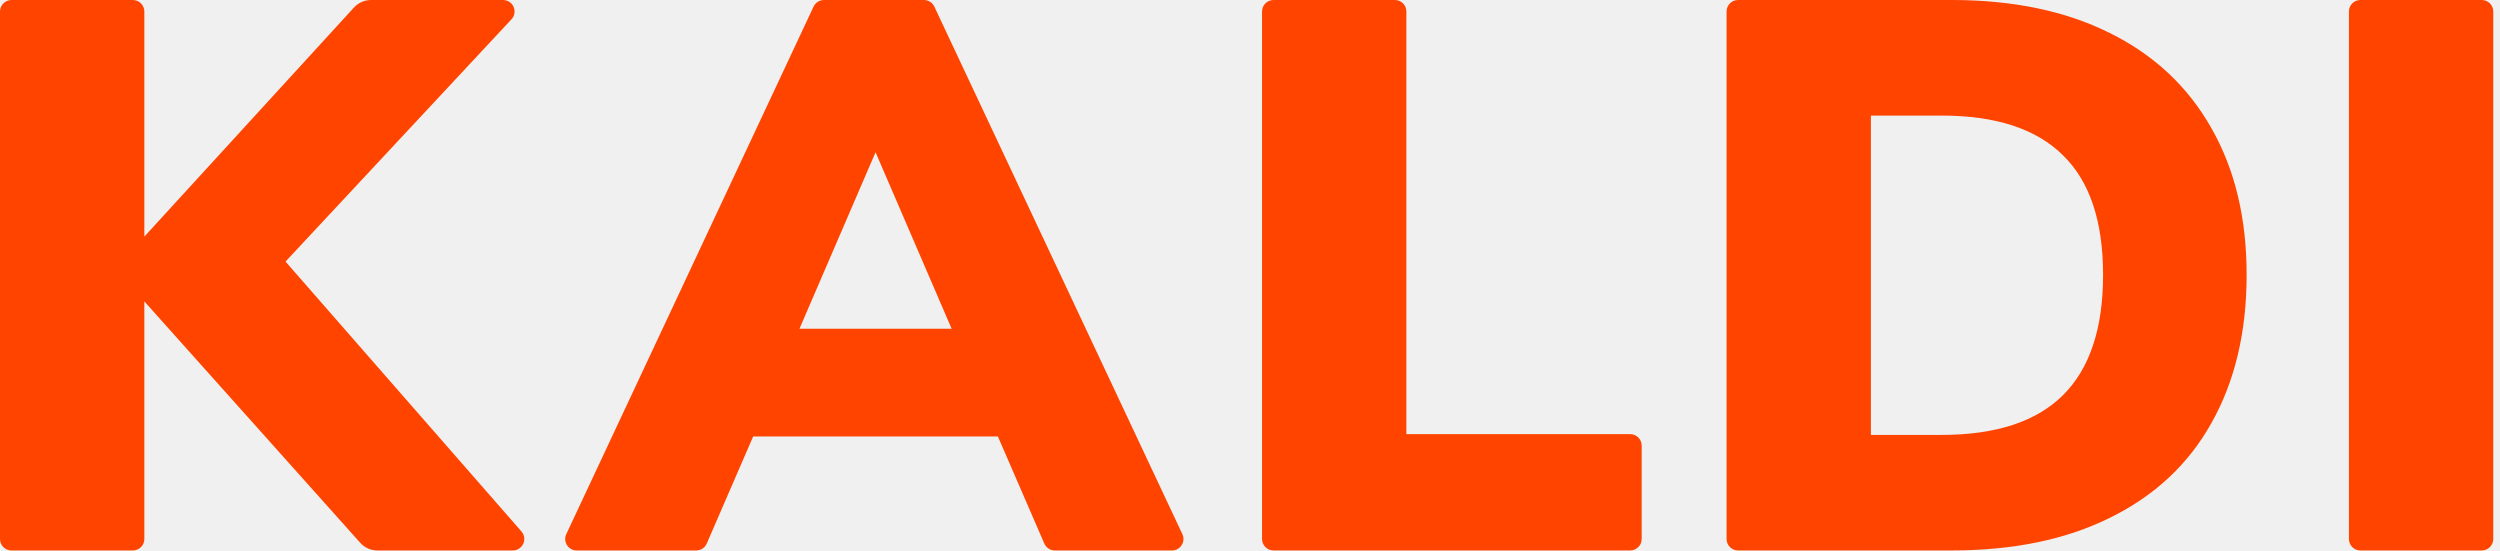
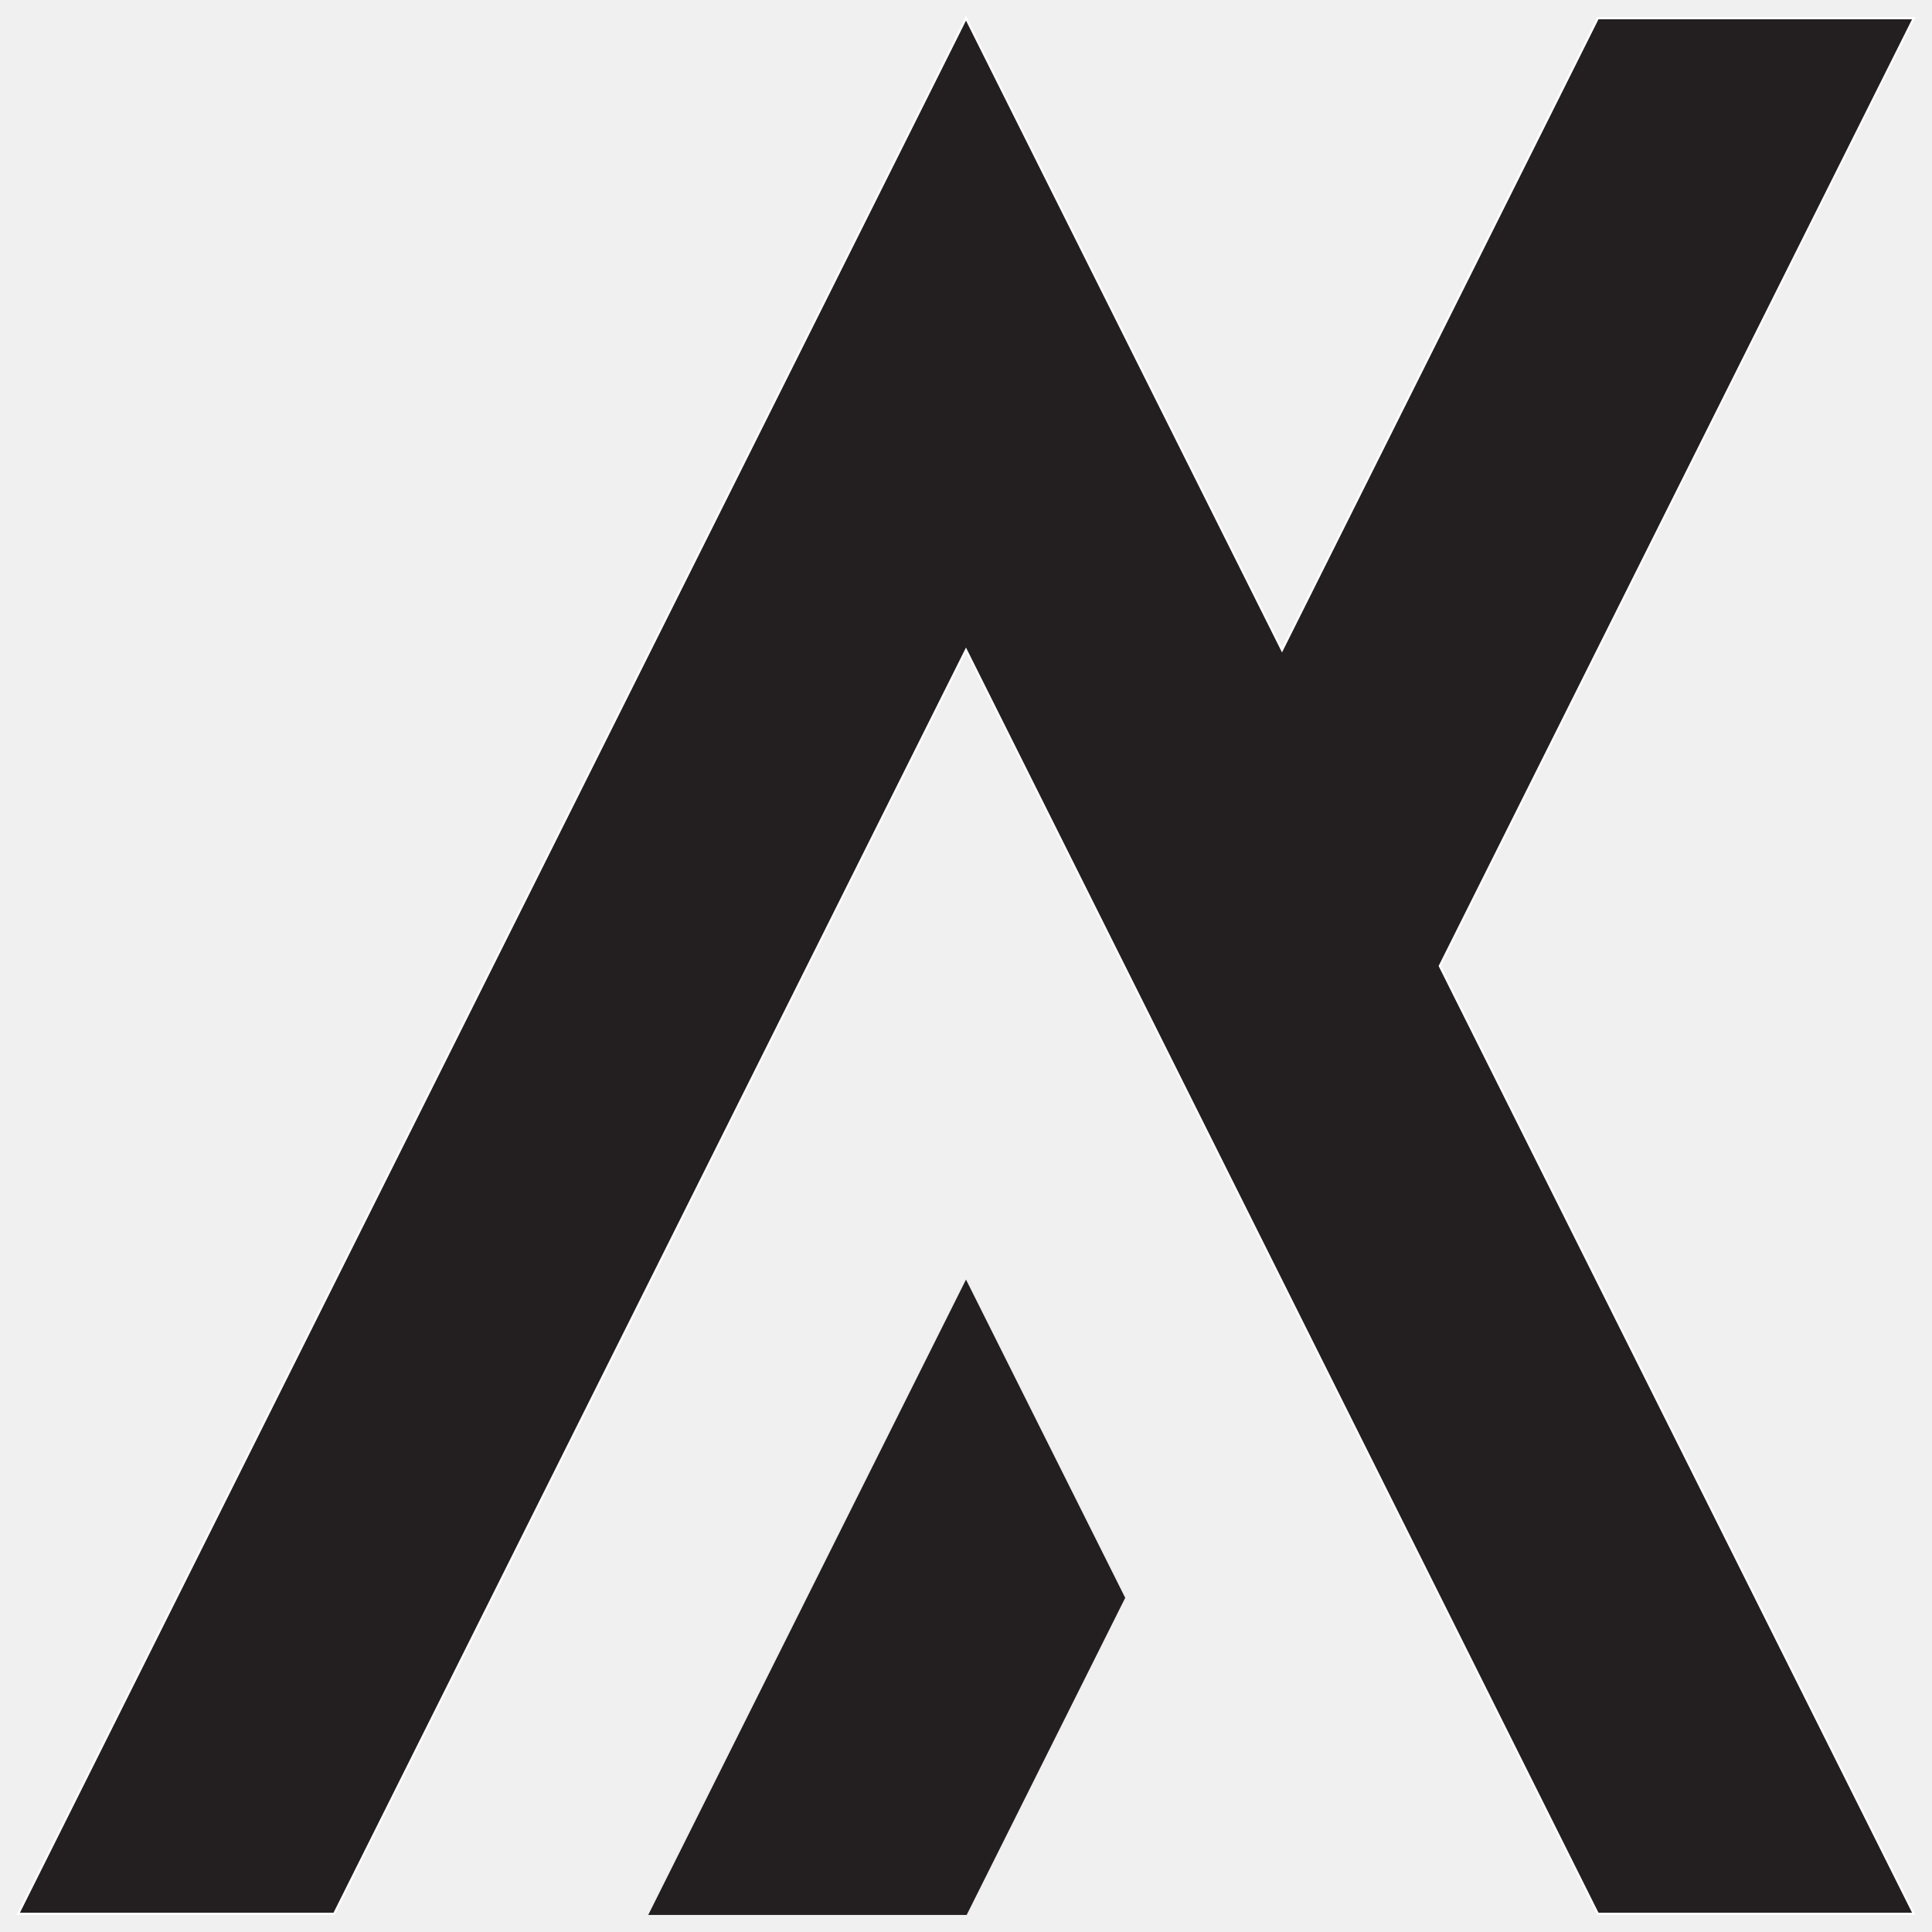
- <svg xmlns="http://www.w3.org/2000/svg" xmlns:xlink="http://www.w3.org/1999/xlink" viewBox="0 0 109 24">
-   <g transform="translate(-1470)">
-     <g style="mix-blend-mode:normal" transform="translate(1470)" fill="#f40">
-       <use xlink:href="#b" style="mix-blend-mode:normal" />
-       <use xlink:href="#c" style="mix-blend-mode:normal" />
-       <use xlink:href="#d" style="mix-blend-mode:normal" />
-       <use xlink:href="#e" style="mix-blend-mode:normal" />
-       <use xlink:href="#f" style="mix-blend-mode:normal" />
-     </g>
+ <svg xmlns="http://www.w3.org/2000/svg" version="1.1" id="Layer_1" x="0px" y="0px" viewBox="0 0 1000.2 1000.2" style="enable-background:new 0 0 1000.2 1000.2;" xml:space="preserve">
+   <style type="text/css">
+ 	.st0{fill:#231F20;}
+ 	.st1{fill:none;stroke:#FFFFFF;stroke-width:1.136;stroke-miterlimit:10;}
+ 	.st2{fill:#231F20;stroke:#231F20;stroke-width:1.136;stroke-miterlimit:10;}
+ 	.st3{fill:none;stroke:#FAFCF8;stroke-width:40.888;stroke-miterlimit:10;}
+ 	.st4{fill:#0D0F1E;stroke:#FFFFFF;stroke-width:1.136;stroke-miterlimit:10;}
+ </style>
+   <g>
+     <polygon class="st0" points="990.8,9.4 827.2,9.4 663.7,336.5 500.1,9.4 9.4,990.8 173,990.8 500.1,336.5 581.9,500.1 663.7,663.7    827.2,990.8 990.8,990.8 745.4,500.1  " />
+     <polygon class="st1" points="990.8,9.4 827.2,9.4 663.7,336.5 500.1,9.4 9.4,990.8 173,990.8 500.1,336.5 581.9,500.1 663.7,663.7    827.2,990.8 990.8,990.8 745.4,500.1  " />
+     <polygon class="st0" points="500.1,663.7 336.5,990.8 500.1,990.8 581.9,827.2  " />
+     <polygon class="st1" points="500.1,663.7 336.5,990.8 500.1,990.8 581.9,827.2  " />
+     <polygon class="st2" points="500.1,663.7 581.9,827.2 500.1,990.8 336.5,990.8  " />
+     <path class="st3" d="M663.7,336.5" />
+     <path class="st4" d="M827.2,9.4" />
  </g>
-   <defs>
-     <path id="b" d="M22.735 23.171c.283.323.053.829-.376.829h-5.907c-.285 0-.556-.121-.745-.333l-9.414-10.526v10.36c0 .276-.224.5-.5.5h-5.293c-.276 0-.5-.224-.5-.5v-23c0-.276.224-.5.5-.5h5.293c.276 0 .5.224.5.5v9.815l9.141-9.99c.19-.207.457-.325.738-.325h5.762c.437 0 .664.521.366.841l-9.851 10.563 10.287 11.767z" />
-     <path id="c" d="M45.991 24c-.199 0-.38-.118-.459-.301l-2.024-4.669h-10.67l-2.024 4.669c-.079.183-.259.301-.459.301h-5.212c-.366 0-.608-.381-.453-.712l10.782-23c.082-.176.259-.288.453-.288h4.358c.194 0 .37.112.453.287l10.815 23c.156.332-.086.713-.452.713h-5.108zm-11.135-9.668h6.635l-3.317-7.694-3.317 7.694z" />
-     <path id="d" d="M55.525 24c-.276 0-.5-.224-.5-.5v-23c0-.276.224-.5.5-.5h5.293c.276 0 .5.224.5.5v18.428h9.759c.276 0 .5.224.5.5v4.072c0 .276-.224.5-.5.5h-15.552z" />
-     <path id="e" d="M75.279.5c0-.276.224-.5.5-.5h9.315c2.667 0 4.959.477 6.874 1.43 1.938.953 3.42 2.338 4.446 4.153 1.026 1.793 1.539 3.926 1.539 6.4 0 2.496-.513 4.652-1.539 6.468-1.003 1.793-2.474 3.166-4.412 4.119-1.915.953-4.218 1.43-6.908 1.43h-9.315c-.276 0-.5-.224-.5-.5v-23zm9.37 18.462c2.371 0 4.138-.579 5.301-1.736 1.163-1.157 1.744-2.905 1.744-5.242 0-2.338-.581-4.074-1.744-5.209-1.163-1.157-2.93-1.736-5.301-1.736h-3.078v13.923h3.078z" />
-     <path id="f" d="M102.913 24c-.276 0-.5-.224-.5-.5v-23c0-.276.224-.5.5-.5h5.293c.276 0 .5.224.5.5v23c0 .276-.224.5-.5.5h-5.293z" />
-   </defs>
</svg>
